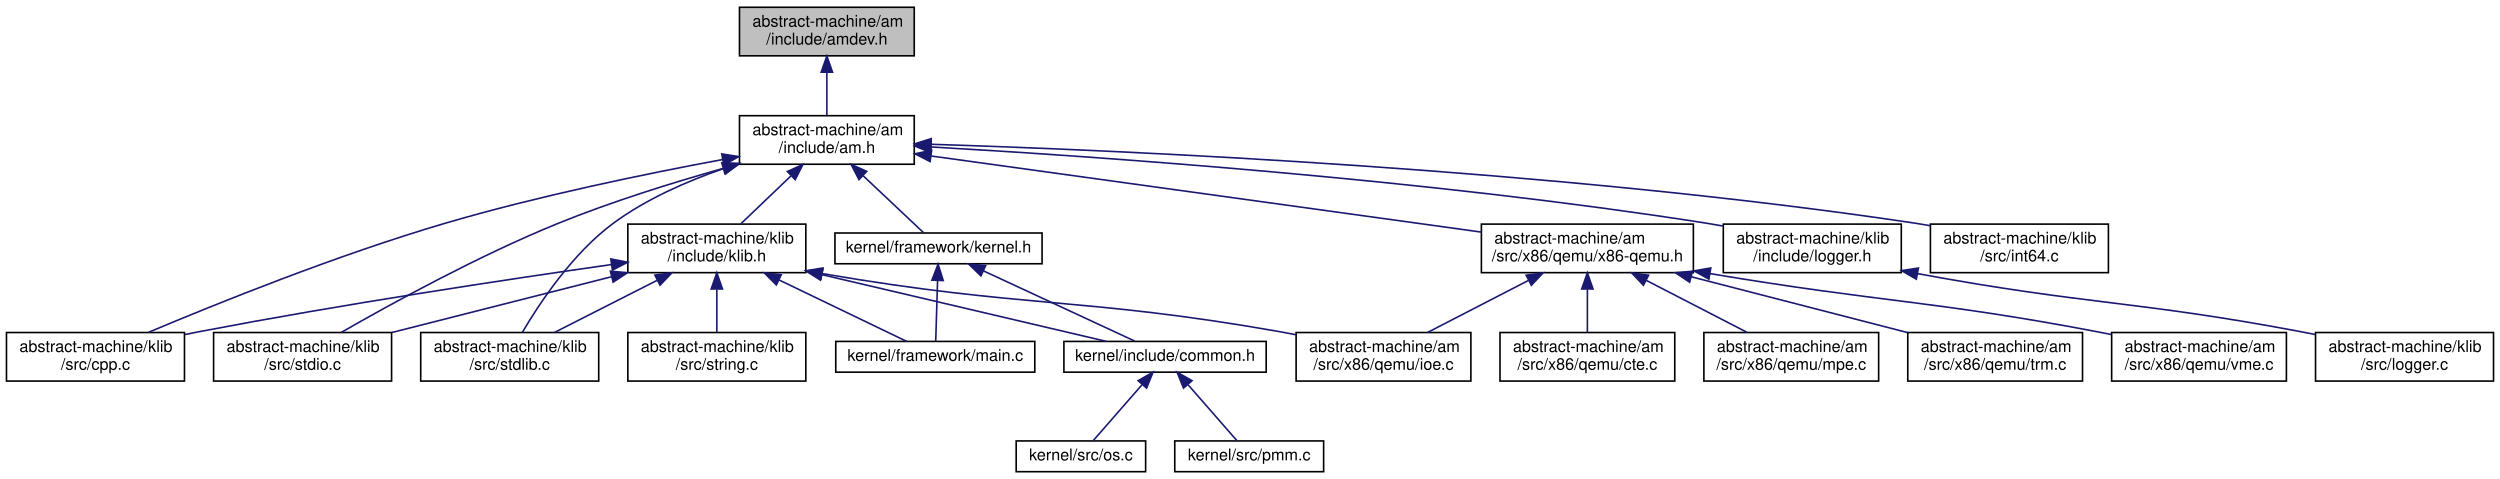
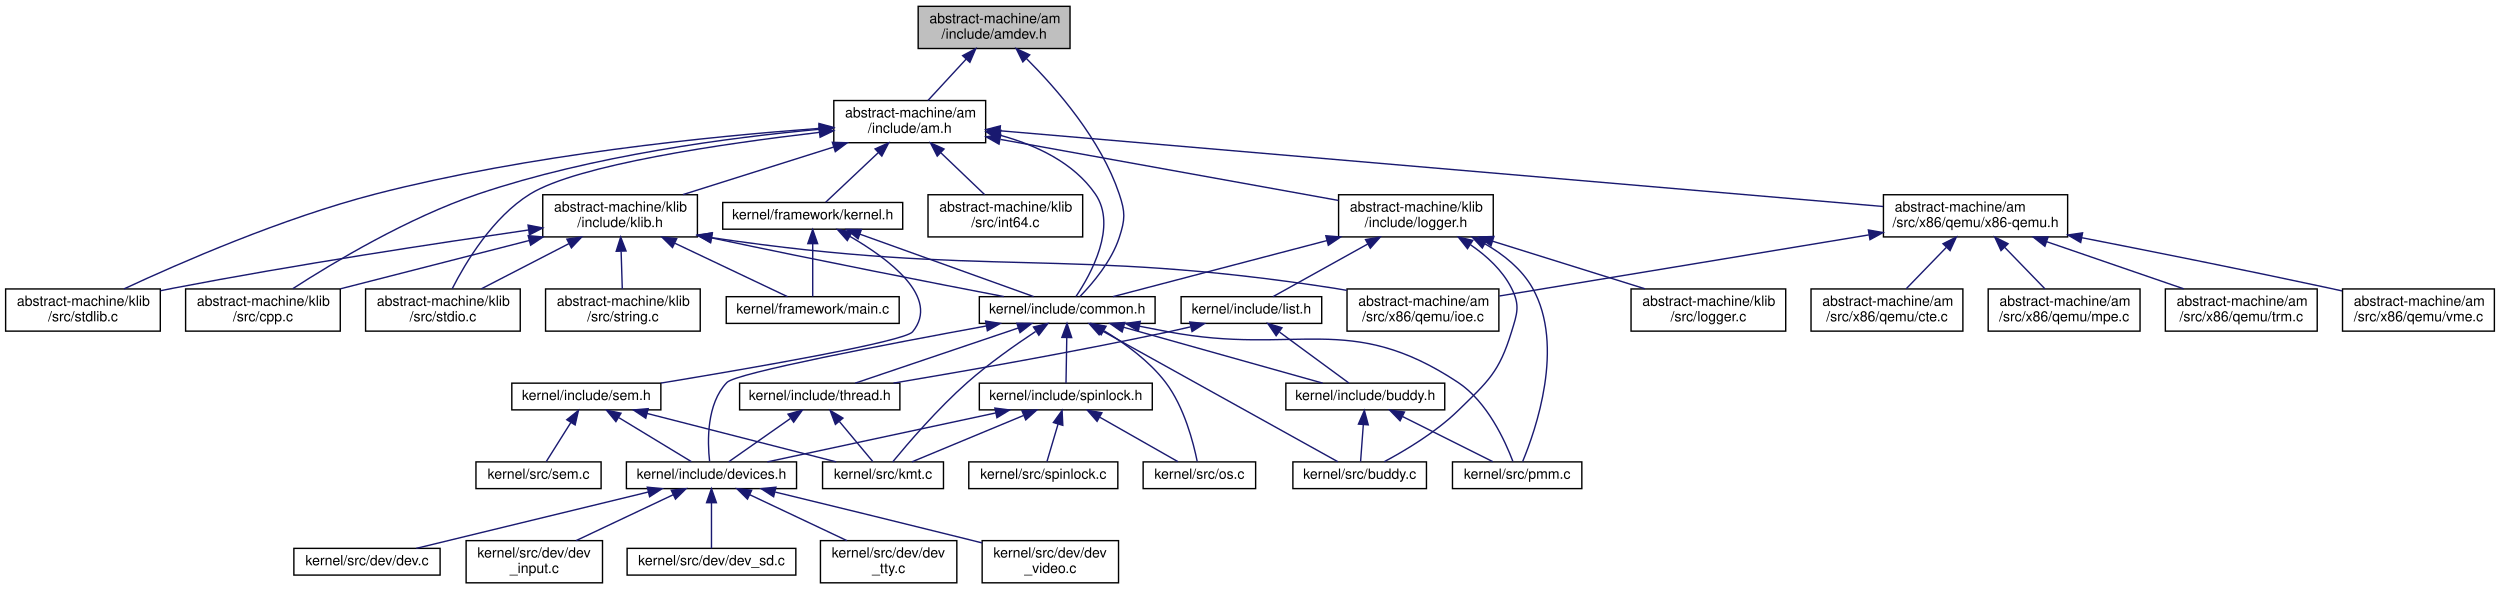
- <svg xmlns="http://www.w3.org/2000/svg" xmlns:xlink="http://www.w3.org/1999/xlink" width="1545pt" height="296pt" viewBox="0.00 0.00 1545.00 296.00">
-   <g id="graph0" class="graph" transform="scale(1 1) rotate(0) translate(4 292)">
+ <svg xmlns="http://www.w3.org/2000/svg" xmlns:xlink="http://www.w3.org/1999/xlink" width="1778pt" height="419pt" viewBox="0.00 0.00 1778.00 419.00">
+   <g id="graph0" class="graph" transform="scale(1 1) rotate(0) translate(4 415)">
    <g id="node1" class="node">
      <g id="a_node1">
        <a xlink:title=" ">
-           <polygon fill="#bfbfbf" stroke="black" points="453,-257.5 453,-287.5 561,-287.5 561,-257.5 453,-257.5" />
-           <text text-anchor="start" x="461" y="-275.5" font-family="Helvetica,sans-Serif" font-size="10.00">abstract-machine/am</text>
-           <text text-anchor="middle" x="507" y="-264.5" font-family="Helvetica,sans-Serif" font-size="10.00">/include/amdev.h</text>
+           <polygon fill="#bfbfbf" stroke="black" points="649,-380.5 649,-410.5 757,-410.5 757,-380.5 649,-380.5" />
+           <text text-anchor="start" x="657" y="-398.5" font-family="Helvetica,sans-Serif" font-size="10.00">abstract-machine/am</text>
+           <text text-anchor="middle" x="703" y="-387.5" font-family="Helvetica,sans-Serif" font-size="10.00">/include/amdev.h</text>
        </a>
      </g>
    </g>
    <g id="node2" class="node">
      <g id="a_node2">
        <a xlink:href="am_8h.html" target="_top" xlink:title=" ">
-           <polygon fill="none" stroke="black" points="453,-190.5 453,-220.5 561,-220.5 561,-190.5 453,-190.5" />
-           <text text-anchor="start" x="461" y="-208.5" font-family="Helvetica,sans-Serif" font-size="10.00">abstract-machine/am</text>
-           <text text-anchor="middle" x="507" y="-197.5" font-family="Helvetica,sans-Serif" font-size="10.00">/include/am.h</text>
+           <polygon fill="none" stroke="black" points="589,-313.5 589,-343.5 697,-343.5 697,-313.5 589,-313.5" />
+           <text text-anchor="start" x="597" y="-331.5" font-family="Helvetica,sans-Serif" font-size="10.00">abstract-machine/am</text>
+           <text text-anchor="middle" x="643" y="-320.5" font-family="Helvetica,sans-Serif" font-size="10.00">/include/am.h</text>
        </a>
      </g>
    </g>
    <g id="edge1" class="edge">
-       <path fill="none" stroke="midnightblue" d="M507,-247.11C507,-238.15 507,-228.32 507,-220.58" />
-       <polygon fill="midnightblue" stroke="midnightblue" points="503.5,-247.4 507,-257.4 510.5,-247.4 503.5,-247.4" />
+       <path fill="none" stroke="midnightblue" d="M683.18,-373.02C674.24,-363.34 663.93,-352.17 655.99,-343.58" />
+       <polygon fill="midnightblue" stroke="midnightblue" points="680.63,-375.42 689.98,-380.4 685.77,-370.67 680.63,-375.42" />
+     </g>
+     <g id="node15" class="node">
+       <g id="a_node15">
+         <a xlink:href="common_8h.html" target="_top" xlink:title=" ">
+           <polygon fill="none" stroke="black" points="692.5,-185 692.5,-204 817.5,-204 817.5,-185 692.5,-185" />
+           <text text-anchor="middle" x="755" y="-192" font-family="Helvetica,sans-Serif" font-size="10.00">kernel/include/common.h</text>
+         </a>
+       </g>
+     </g>
+     <g id="edge57" class="edge">
+       <path fill="none" stroke="midnightblue" d="M725.98,-373.38C747.76,-351.66 779.02,-315.63 792,-277 796.39,-263.94 796.28,-259.09 792,-246 786.53,-229.27 773.16,-213.49 764.09,-204.16" />
+       <polygon fill="midnightblue" stroke="midnightblue" points="723.44,-370.97 718.71,-380.45 728.32,-375.98 723.44,-370.97" />
    </g>
    <g id="node3" class="node">
      <g id="a_node3">
        <a xlink:href="x86-qemu_8h.html" target="_top" xlink:title=" ">
-           <polygon fill="none" stroke="black" points="911.5,-123.5 911.5,-153.5 1042.5,-153.5 1042.5,-123.5 911.5,-123.5" />
-           <text text-anchor="start" x="919.5" y="-141.5" font-family="Helvetica,sans-Serif" font-size="10.00">abstract-machine/am</text>
-           <text text-anchor="middle" x="977" y="-130.5" font-family="Helvetica,sans-Serif" font-size="10.00">/src/x86/qemu/x86-qemu.h</text>
+           <polygon fill="none" stroke="black" points="1335.5,-246.5 1335.5,-276.5 1466.5,-276.5 1466.5,-246.5 1335.5,-246.5" />
+           <text text-anchor="start" x="1343.5" y="-264.5" font-family="Helvetica,sans-Serif" font-size="10.00">abstract-machine/am</text>
+           <text text-anchor="middle" x="1401" y="-253.5" font-family="Helvetica,sans-Serif" font-size="10.00">/src/x86/qemu/x86-qemu.h</text>
        </a>
      </g>
    </g>
    <g id="edge2" class="edge">
-       <path fill="none" stroke="midnightblue" d="M571.38,-195.6C660.74,-183.24 821.5,-161.01 911.47,-148.56" />
-       <polygon fill="midnightblue" stroke="midnightblue" points="570.8,-192.14 561.37,-196.98 571.76,-199.08 570.8,-192.14" />
+       <path fill="none" stroke="midnightblue" d="M707.55,-321.97C850.28,-309.73 1191.43,-280.47 1335.27,-268.14" />
+       <polygon fill="midnightblue" stroke="midnightblue" points="706.87,-318.51 697.21,-322.85 707.47,-325.48 706.87,-318.51" />
    </g>
    <g id="node9" class="node">
      <g id="a_node9">
        <a xlink:href="klib_8h.html" target="_top" xlink:title=" ">
-           <polygon fill="none" stroke="black" points="384,-123.5 384,-153.5 494,-153.5 494,-123.5 384,-123.5" />
-           <text text-anchor="start" x="392" y="-141.5" font-family="Helvetica,sans-Serif" font-size="10.00">abstract-machine/klib</text>
-           <text text-anchor="middle" x="439" y="-130.5" font-family="Helvetica,sans-Serif" font-size="10.00">/include/klib.h</text>
+           <polygon fill="none" stroke="black" points="382,-246.5 382,-276.5 492,-276.5 492,-246.5 382,-246.5" />
+           <text text-anchor="start" x="390" y="-264.5" font-family="Helvetica,sans-Serif" font-size="10.00">abstract-machine/klib</text>
+           <text text-anchor="middle" x="437" y="-253.5" font-family="Helvetica,sans-Serif" font-size="10.00">/include/klib.h</text>
        </a>
      </g>
    </g>
    <g id="edge8" class="edge">
-       <path fill="none" stroke="midnightblue" d="M484.83,-183.31C474.63,-173.56 462.81,-162.26 453.73,-153.58" />
-       <polygon fill="midnightblue" stroke="midnightblue" points="482.6,-186.02 492.25,-190.4 487.43,-180.96 482.6,-186.02" />
+       <path fill="none" stroke="midnightblue" d="M588.95,-310.44C555.55,-299.91 513.22,-286.55 481.72,-276.61" />
+       <polygon fill="midnightblue" stroke="midnightblue" points="587.96,-313.8 598.55,-313.48 590.07,-307.13 587.96,-313.8" />
    </g>
    <g id="node10" class="node">
      <g id="a_node10">
        <a xlink:href="cpp_8c.html" target="_top" xlink:title=" ">
-           <polygon fill="none" stroke="black" points="0,-56.5 0,-86.5 110,-86.5 110,-56.5 0,-56.5" />
-           <text text-anchor="start" x="8" y="-74.5" font-family="Helvetica,sans-Serif" font-size="10.00">abstract-machine/klib</text>
-           <text text-anchor="middle" x="55" y="-63.5" font-family="Helvetica,sans-Serif" font-size="10.00">/src/cpp.c</text>
-         </a>
-       </g>
-     </g>
-     <g id="edge20" class="edge">
-       <path fill="none" stroke="midnightblue" d="M442.62,-193.42C394.8,-184.55 328.23,-170.82 271,-154 204.67,-134.51 129.65,-104.28 87.78,-86.63" />
-       <polygon fill="midnightblue" stroke="midnightblue" points="442.06,-196.88 452.53,-195.24 443.32,-190 442.06,-196.88" />
+           <polygon fill="none" stroke="black" points="128,-179.5 128,-209.5 238,-209.5 238,-179.5 128,-179.5" />
+           <text text-anchor="start" x="136" y="-197.5" font-family="Helvetica,sans-Serif" font-size="10.00">abstract-machine/klib</text>
+           <text text-anchor="middle" x="183" y="-186.5" font-family="Helvetica,sans-Serif" font-size="10.00">/src/cpp.c</text>
+         </a>
+       </g>
+     </g>
+     <g id="edge45" class="edge">
+       <path fill="none" stroke="midnightblue" d="M578.53,-323.04C515.37,-317.25 417.06,-304.43 336,-277 286.11,-260.12 232.93,-228.23 204.27,-209.74" />
+       <polygon fill="midnightblue" stroke="midnightblue" points="578.48,-326.54 588.75,-323.94 579.09,-319.57 578.48,-326.54" />
    </g>
    <g id="node11" class="node">
      <g id="a_node11">
        <a xlink:href="stdio_8c.html" target="_top" xlink:title=" ">
-           <polygon fill="none" stroke="black" points="128,-56.5 128,-86.5 238,-86.5 238,-56.5 128,-56.5" />
-           <text text-anchor="start" x="136" y="-74.5" font-family="Helvetica,sans-Serif" font-size="10.00">abstract-machine/klib</text>
-           <text text-anchor="middle" x="183" y="-63.5" font-family="Helvetica,sans-Serif" font-size="10.00">/src/stdio.c</text>
-         </a>
-       </g>
-     </g>
-     <g id="edge22" class="edge">
-       <path fill="none" stroke="midnightblue" d="M442.81,-187.9C411.62,-179.1 373.87,-167.35 341,-154 291.81,-134.02 237.4,-104.1 206.98,-86.61" />
-       <polygon fill="midnightblue" stroke="midnightblue" points="442.12,-191.34 452.69,-190.65 444,-184.6 442.12,-191.34" />
+           <polygon fill="none" stroke="black" points="256,-179.5 256,-209.5 366,-209.5 366,-179.5 256,-179.5" />
+           <text text-anchor="start" x="264" y="-197.5" font-family="Helvetica,sans-Serif" font-size="10.00">abstract-machine/klib</text>
+           <text text-anchor="middle" x="311" y="-186.5" font-family="Helvetica,sans-Serif" font-size="10.00">/src/stdio.c</text>
+         </a>
+       </g>
+     </g>
+     <g id="edge47" class="edge">
+       <path fill="none" stroke="midnightblue" d="M578.52,-320.83C509.89,-312.8 406.64,-297.75 373,-277 346.37,-260.57 327.05,-228.21 317.58,-209.59" />
+       <polygon fill="midnightblue" stroke="midnightblue" points="578.47,-324.35 588.8,-322.01 579.27,-317.39 578.47,-324.35" />
    </g>
    <g id="node12" class="node">
      <g id="a_node12">
        <a xlink:href="stdlib_8c.html" target="_top" xlink:title=" ">
-           <polygon fill="none" stroke="black" points="256,-56.5 256,-86.5 366,-86.5 366,-56.5 256,-56.5" />
-           <text text-anchor="start" x="264" y="-74.5" font-family="Helvetica,sans-Serif" font-size="10.00">abstract-machine/klib</text>
-           <text text-anchor="middle" x="311" y="-63.5" font-family="Helvetica,sans-Serif" font-size="10.00">/src/stdlib.c</text>
-         </a>
-       </g>
-     </g>
-     <g id="edge23" class="edge">
-       <path fill="none" stroke="midnightblue" d="M443.29,-187.87C420.38,-179.97 395.22,-168.91 375,-154 349.8,-135.43 329.29,-104.45 318.74,-86.51" />
-       <polygon fill="midnightblue" stroke="midnightblue" points="442.36,-191.25 452.95,-191.07 444.56,-184.6 442.36,-191.25" />
-     </g>
-     <g id="node18" class="node">
-       <g id="a_node18">
+           <polygon fill="none" stroke="black" points="0,-179.5 0,-209.5 110,-209.5 110,-179.5 0,-179.5" />
+           <text text-anchor="start" x="8" y="-197.5" font-family="Helvetica,sans-Serif" font-size="10.00">abstract-machine/klib</text>
+           <text text-anchor="middle" x="55" y="-186.5" font-family="Helvetica,sans-Serif" font-size="10.00">/src/stdlib.c</text>
+         </a>
+       </g>
+     </g>
+     <g id="edge48" class="edge">
+       <path fill="none" stroke="midnightblue" d="M578.32,-323.67C501.96,-318.06 371.62,-305.06 263,-277 197.1,-259.98 123.8,-227.99 84.22,-209.56" />
+       <polygon fill="midnightblue" stroke="midnightblue" points="578.5,-327.19 588.72,-324.41 579,-320.21 578.5,-327.19" />
+     </g>
+     <g id="edge56" class="edge">
+       <path fill="none" stroke="midnightblue" d="M707.35,-318.8C732.79,-311.86 759.59,-299.39 775,-277 790.77,-254.08 771.88,-219.99 761.26,-204.16" />
+       <polygon fill="midnightblue" stroke="midnightblue" points="706.19,-315.49 697.33,-321.29 707.87,-322.28 706.19,-315.49" />
+     </g>
+     <g id="node30" class="node">
+       <g id="a_node30">
        <a xlink:href="logger_8h.html" target="_top" xlink:title=" ">
-           <polygon fill="none" stroke="black" points="1061,-123.5 1061,-153.5 1171,-153.5 1171,-123.5 1061,-123.5" />
-           <text text-anchor="start" x="1069" y="-141.5" font-family="Helvetica,sans-Serif" font-size="10.00">abstract-machine/klib</text>
-           <text text-anchor="middle" x="1116" y="-130.5" font-family="Helvetica,sans-Serif" font-size="10.00">/include/logger.h</text>
-         </a>
-       </g>
-     </g>
-     <g id="edge18" class="edge">
-       <path fill="none" stroke="midnightblue" d="M571.49,-201.17C673.68,-195.3 878.88,-181.07 1051,-154 1054.2,-153.5 1057.47,-152.93 1060.77,-152.32" />
-       <polygon fill="midnightblue" stroke="midnightblue" points="571.12,-197.68 561.33,-201.75 571.51,-204.67 571.12,-197.68" />
-     </g>
-     <g id="node20" class="node">
-       <g id="a_node20">
+           <polygon fill="none" stroke="black" points="948,-246.5 948,-276.5 1058,-276.5 1058,-246.5 948,-246.5" />
+           <text text-anchor="start" x="956" y="-264.5" font-family="Helvetica,sans-Serif" font-size="10.00">abstract-machine/klib</text>
+           <text text-anchor="middle" x="1003" y="-253.5" font-family="Helvetica,sans-Serif" font-size="10.00">/include/logger.h</text>
+         </a>
+       </g>
+     </g>
+     <g id="edge37" class="edge">
+       <path fill="none" stroke="midnightblue" d="M707.53,-315.85C776.07,-303.47 883.29,-284.11 947.98,-272.43" />
+       <polygon fill="midnightblue" stroke="midnightblue" points="706.5,-312.48 697.29,-317.7 707.75,-319.37 706.5,-312.48" />
+     </g>
+     <g id="node33" class="node">
+       <g id="a_node33">
        <a xlink:href="int64_8c.html" target="_top" xlink:title=" ">
-           <polygon fill="none" stroke="black" points="1189,-123.5 1189,-153.5 1299,-153.5 1299,-123.5 1189,-123.5" />
-           <text text-anchor="start" x="1197" y="-141.5" font-family="Helvetica,sans-Serif" font-size="10.00">abstract-machine/klib</text>
-           <text text-anchor="middle" x="1244" y="-130.5" font-family="Helvetica,sans-Serif" font-size="10.00">/src/int64.c</text>
-         </a>
-       </g>
-     </g>
-     <g id="edge21" class="edge">
-       <path fill="none" stroke="midnightblue" d="M571.53,-202.83C691.81,-199.02 958.19,-187.26 1180,-154 1182.93,-153.56 1185.92,-153.06 1188.94,-152.52" />
-       <polygon fill="midnightblue" stroke="midnightblue" points="571.28,-199.34 561.39,-203.14 571.49,-206.33 571.28,-199.34" />
-     </g>
-     <g id="node21" class="node">
-       <g id="a_node21">
+           <polygon fill="none" stroke="black" points="656,-246.5 656,-276.5 766,-276.5 766,-246.5 656,-246.5" />
+           <text text-anchor="start" x="664" y="-264.5" font-family="Helvetica,sans-Serif" font-size="10.00">abstract-machine/klib</text>
+           <text text-anchor="middle" x="711" y="-253.5" font-family="Helvetica,sans-Serif" font-size="10.00">/src/int64.c</text>
+         </a>
+       </g>
+     </g>
+     <g id="edge46" class="edge">
+       <path fill="none" stroke="midnightblue" d="M665.17,-306.31C675.37,-296.56 687.19,-285.26 696.27,-276.58" />
+       <polygon fill="midnightblue" stroke="midnightblue" points="662.57,-303.96 657.75,-313.4 667.4,-309.02 662.57,-303.96" />
+     </g>
+     <g id="node34" class="node">
+       <g id="a_node34">
        <a xlink:href="kernel_8h.html" target="_top" xlink:title=" ">
-           <polygon fill="none" stroke="black" points="512,-129 512,-148 640,-148 640,-129 512,-129" />
-           <text text-anchor="middle" x="576" y="-136" font-family="Helvetica,sans-Serif" font-size="10.00">kernel/framework/kernel.h</text>
-         </a>
-       </g>
-     </g>
-     <g id="edge24" class="edge">
-       <path fill="none" stroke="midnightblue" d="M529.47,-183.34C542.14,-171.4 557.28,-157.14 566.77,-148.19" />
-       <polygon fill="midnightblue" stroke="midnightblue" points="526.85,-180.99 521.97,-190.4 531.65,-186.09 526.85,-180.99" />
+           <polygon fill="none" stroke="black" points="510,-252 510,-271 638,-271 638,-252 510,-252" />
+           <text text-anchor="middle" x="574" y="-259" font-family="Helvetica,sans-Serif" font-size="10.00">kernel/framework/kernel.h</text>
+         </a>
+       </g>
+     </g>
+     <g id="edge49" class="edge">
+       <path fill="none" stroke="midnightblue" d="M620.53,-306.34C607.86,-294.4 592.72,-280.14 583.23,-271.19" />
+       <polygon fill="midnightblue" stroke="midnightblue" points="618.35,-309.09 628.03,-313.4 623.15,-303.99 618.35,-309.09" />
    </g>
    <g id="node4" class="node">
      <g id="a_node4">
        <a xlink:href="cte_8c.html" target="_top" xlink:title=" ">
-           <polygon fill="none" stroke="black" points="923,-56.5 923,-86.5 1031,-86.5 1031,-56.5 923,-56.5" />
-           <text text-anchor="start" x="931" y="-74.5" font-family="Helvetica,sans-Serif" font-size="10.00">abstract-machine/am</text>
-           <text text-anchor="middle" x="977" y="-63.5" font-family="Helvetica,sans-Serif" font-size="10.00">/src/x86/qemu/cte.c</text>
+           <polygon fill="none" stroke="black" points="1284,-179.5 1284,-209.5 1392,-209.5 1392,-179.5 1284,-179.5" />
+           <text text-anchor="start" x="1292" y="-197.5" font-family="Helvetica,sans-Serif" font-size="10.00">abstract-machine/am</text>
+           <text text-anchor="middle" x="1338" y="-186.5" font-family="Helvetica,sans-Serif" font-size="10.00">/src/x86/qemu/cte.c</text>
        </a>
      </g>
    </g>
    <g id="edge3" class="edge">
-       <path fill="none" stroke="midnightblue" d="M977,-113.11C977,-104.15 977,-94.32 977,-86.58" />
-       <polygon fill="midnightblue" stroke="midnightblue" points="973.5,-113.4 977,-123.4 980.5,-113.4 973.5,-113.4" />
+       <path fill="none" stroke="midnightblue" d="M1380.19,-239.02C1370.8,-229.34 1359.98,-218.17 1351.64,-209.58" />
+       <polygon fill="midnightblue" stroke="midnightblue" points="1377.86,-241.65 1387.33,-246.4 1382.88,-236.78 1377.86,-241.65" />
    </g>
    <g id="node5" class="node">
      <g id="a_node5">
        <a xlink:href="ioe_8c.html" target="_top" xlink:title=" ">
-           <polygon fill="none" stroke="black" points="797,-56.5 797,-86.5 905,-86.5 905,-56.5 797,-56.5" />
-           <text text-anchor="start" x="805" y="-74.5" font-family="Helvetica,sans-Serif" font-size="10.00">abstract-machine/am</text>
-           <text text-anchor="middle" x="851" y="-63.5" font-family="Helvetica,sans-Serif" font-size="10.00">/src/x86/qemu/ioe.c</text>
+           <polygon fill="none" stroke="black" points="954,-179.5 954,-209.5 1062,-209.5 1062,-179.5 954,-179.5" />
+           <text text-anchor="start" x="962" y="-197.5" font-family="Helvetica,sans-Serif" font-size="10.00">abstract-machine/am</text>
+           <text text-anchor="middle" x="1008" y="-186.5" font-family="Helvetica,sans-Serif" font-size="10.00">/src/x86/qemu/ioe.c</text>
        </a>
      </g>
    </g>
    <g id="edge4" class="edge">
-       <path fill="none" stroke="midnightblue" d="M940.58,-118.71C920.71,-108.46 896.52,-95.98 878.29,-86.58" />
-       <polygon fill="midnightblue" stroke="midnightblue" points="939.17,-121.92 949.66,-123.4 942.38,-115.7 939.17,-121.92" />
+       <path fill="none" stroke="midnightblue" d="M1325.09,-247.94C1247.98,-235.19 1130.49,-215.76 1062.27,-204.48" />
+       <polygon fill="midnightblue" stroke="midnightblue" points="1324.78,-251.44 1335.22,-249.62 1325.93,-244.54 1324.78,-251.44" />
    </g>
    <g id="node6" class="node">
      <g id="a_node6">
        <a xlink:href="mpe_8c.html" target="_top" xlink:title=" ">
-           <polygon fill="none" stroke="black" points="1049,-56.5 1049,-86.5 1157,-86.5 1157,-56.5 1049,-56.5" />
-           <text text-anchor="start" x="1057" y="-74.5" font-family="Helvetica,sans-Serif" font-size="10.00">abstract-machine/am</text>
-           <text text-anchor="middle" x="1103" y="-63.5" font-family="Helvetica,sans-Serif" font-size="10.00">/src/x86/qemu/mpe.c</text>
+           <polygon fill="none" stroke="black" points="1410,-179.5 1410,-209.5 1518,-209.5 1518,-179.5 1410,-179.5" />
+           <text text-anchor="start" x="1418" y="-197.5" font-family="Helvetica,sans-Serif" font-size="10.00">abstract-machine/am</text>
+           <text text-anchor="middle" x="1464" y="-186.5" font-family="Helvetica,sans-Serif" font-size="10.00">/src/x86/qemu/mpe.c</text>
        </a>
      </g>
    </g>
    <g id="edge5" class="edge">
-       <path fill="none" stroke="midnightblue" d="M1013.42,-118.71C1033.29,-108.46 1057.48,-95.98 1075.71,-86.58" />
-       <polygon fill="midnightblue" stroke="midnightblue" points="1011.62,-115.7 1004.34,-123.4 1014.83,-121.92 1011.62,-115.7" />
+       <path fill="none" stroke="midnightblue" d="M1421.81,-239.02C1431.2,-229.34 1442.02,-218.17 1450.36,-209.58" />
+       <polygon fill="midnightblue" stroke="midnightblue" points="1419.12,-236.78 1414.67,-246.4 1424.14,-241.65 1419.12,-236.78" />
    </g>
    <g id="node7" class="node">
      <g id="a_node7">
        <a xlink:href="trm_8c.html" target="_top" xlink:title=" ">
-           <polygon fill="none" stroke="black" points="1175,-56.5 1175,-86.5 1283,-86.5 1283,-56.5 1175,-56.5" />
-           <text text-anchor="start" x="1183" y="-74.5" font-family="Helvetica,sans-Serif" font-size="10.00">abstract-machine/am</text>
-           <text text-anchor="middle" x="1229" y="-63.5" font-family="Helvetica,sans-Serif" font-size="10.00">/src/x86/qemu/trm.c</text>
+           <polygon fill="none" stroke="black" points="1536,-179.5 1536,-209.5 1644,-209.5 1644,-179.5 1536,-179.5" />
+           <text text-anchor="start" x="1544" y="-197.5" font-family="Helvetica,sans-Serif" font-size="10.00">abstract-machine/am</text>
+           <text text-anchor="middle" x="1590" y="-186.5" font-family="Helvetica,sans-Serif" font-size="10.00">/src/x86/qemu/trm.c</text>
        </a>
      </g>
    </g>
    <g id="edge6" class="edge">
-       <path fill="none" stroke="midnightblue" d="M1041.06,-120.98C1082.37,-110.32 1135.5,-96.62 1174.73,-86.5" />
-       <polygon fill="midnightblue" stroke="midnightblue" points="1040.18,-117.59 1031.37,-123.48 1041.93,-124.37 1040.18,-117.59" />
+       <path fill="none" stroke="midnightblue" d="M1451.62,-243.09C1482.13,-232.6 1520.48,-219.41 1549.07,-209.58" />
+       <polygon fill="midnightblue" stroke="midnightblue" points="1450.33,-239.83 1442.01,-246.4 1452.6,-246.45 1450.33,-239.83" />
    </g>
    <g id="node8" class="node">
      <g id="a_node8">
        <a xlink:href="vme_8c.html" target="_top" xlink:title=" ">
-           <polygon fill="none" stroke="black" points="1301,-56.5 1301,-86.5 1409,-86.5 1409,-56.5 1301,-56.5" />
-           <text text-anchor="start" x="1309" y="-74.5" font-family="Helvetica,sans-Serif" font-size="10.00">abstract-machine/am</text>
-           <text text-anchor="middle" x="1355" y="-63.5" font-family="Helvetica,sans-Serif" font-size="10.00">/src/x86/qemu/vme.c</text>
+           <polygon fill="none" stroke="black" points="1662,-179.5 1662,-209.5 1770,-209.5 1770,-179.5 1662,-179.5" />
+           <text text-anchor="start" x="1670" y="-197.5" font-family="Helvetica,sans-Serif" font-size="10.00">abstract-machine/am</text>
+           <text text-anchor="middle" x="1716" y="-186.5" font-family="Helvetica,sans-Serif" font-size="10.00">/src/x86/qemu/vme.c</text>
        </a>
      </g>
    </g>
    <g id="edge7" class="edge">
-       <path fill="none" stroke="midnightblue" d="M1052.75,-122.92C1160,-104.88 1189.14,-106.52 1292,-87 1294.87,-86.46 1297.8,-85.87 1300.76,-85.26" />
-       <polygon fill="midnightblue" stroke="midnightblue" points="1052.09,-119.48 1042.82,-124.61 1053.27,-126.39 1052.09,-119.48" />
+       <path fill="none" stroke="midnightblue" d="M1476.74,-245.91C1526.84,-236.11 1593.93,-222.71 1653,-210 1655.85,-209.39 1658.78,-208.75 1661.73,-208.09" />
+       <polygon fill="midnightblue" stroke="midnightblue" points="1475.78,-242.53 1466.64,-247.88 1477.12,-249.4 1475.78,-242.53" />
    </g>
    <g id="edge9" class="edge">
-       <path fill="none" stroke="midnightblue" d="M504.12,-122.92C630.06,-101.31 664.88,-108.52 787,-87 790.25,-86.43 793.59,-85.8 796.95,-85.13" />
-       <polygon fill="midnightblue" stroke="midnightblue" points="503.34,-119.5 494.09,-124.66 504.54,-126.39 503.34,-119.5" />
+       <path fill="none" stroke="midnightblue" d="M502.13,-245.98C698.49,-216.84 752.6,-239.78 945,-210 947.88,-209.55 950.83,-209.05 953.8,-208.5" />
+       <polygon fill="midnightblue" stroke="midnightblue" points="501.43,-242.55 492.06,-247.5 502.47,-249.47 501.43,-242.55" />
    </g>
    <g id="edge10" class="edge">
-       <path fill="none" stroke="midnightblue" d="M373.81,-128.5C308.99,-119.26 206.82,-103.86 119,-87 116.09,-86.44 113.11,-85.85 110.11,-85.23" />
-       <polygon fill="midnightblue" stroke="midnightblue" points="373.49,-131.99 383.88,-129.93 374.47,-125.06 373.49,-131.99" />
+       <path fill="none" stroke="midnightblue" d="M372.46,-243.98C330.97,-233.37 277.64,-219.72 238.14,-209.61" />
+       <polygon fill="midnightblue" stroke="midnightblue" points="371.64,-247.39 382.2,-246.48 373.38,-240.61 371.64,-247.39" />
    </g>
    <g id="edge11" class="edge">
-       <path fill="none" stroke="midnightblue" d="M373.92,-120.98C331.96,-110.32 277.98,-96.62 238.13,-86.5" />
-       <polygon fill="midnightblue" stroke="midnightblue" points="373.21,-124.41 383.77,-123.48 374.94,-117.62 373.21,-124.41" />
+       <path fill="none" stroke="midnightblue" d="M400.58,-241.71C380.71,-231.46 356.52,-218.98 338.29,-209.58" />
+       <polygon fill="midnightblue" stroke="midnightblue" points="399.17,-244.92 409.66,-246.4 402.38,-238.7 399.17,-244.92" />
    </g>
    <g id="edge12" class="edge">
-       <path fill="none" stroke="midnightblue" d="M402.28,-118.85C382.04,-108.58 357.33,-96.03 338.72,-86.58" />
-       <polygon fill="midnightblue" stroke="midnightblue" points="400.72,-121.99 411.23,-123.4 403.89,-115.75 400.72,-121.99" />
+       <path fill="none" stroke="midnightblue" d="M371.93,-251.44C307.5,-242.16 206.15,-226.77 119,-210 116.09,-209.44 113.11,-208.84 110.11,-208.23" />
+       <polygon fill="midnightblue" stroke="midnightblue" points="371.55,-254.92 381.94,-252.87 372.54,-247.99 371.55,-254.92" />
    </g>
    <g id="node13" class="node">
      <g id="a_node13">
        <a xlink:href="string_8c.html" target="_top" xlink:title=" ">
-           <polygon fill="none" stroke="black" points="384,-56.5 384,-86.5 494,-86.5 494,-56.5 384,-56.5" />
-           <text text-anchor="start" x="392" y="-74.5" font-family="Helvetica,sans-Serif" font-size="10.00">abstract-machine/klib</text>
-           <text text-anchor="middle" x="439" y="-63.5" font-family="Helvetica,sans-Serif" font-size="10.00">/src/string.c</text>
+           <polygon fill="none" stroke="black" points="384,-179.5 384,-209.5 494,-209.5 494,-179.5 384,-179.5" />
+           <text text-anchor="start" x="392" y="-197.5" font-family="Helvetica,sans-Serif" font-size="10.00">abstract-machine/klib</text>
+           <text text-anchor="middle" x="439" y="-186.5" font-family="Helvetica,sans-Serif" font-size="10.00">/src/string.c</text>
        </a>
      </g>
    </g>
    <g id="edge13" class="edge">
-       <path fill="none" stroke="midnightblue" d="M439,-113.11C439,-104.15 439,-94.32 439,-86.58" />
-       <polygon fill="midnightblue" stroke="midnightblue" points="435.5,-113.4 439,-123.4 442.5,-113.4 435.5,-113.4" />
+       <path fill="none" stroke="midnightblue" d="M437.75,-236.11C438.03,-227.15 438.33,-217.32 438.57,-209.58" />
+       <polygon fill="midnightblue" stroke="midnightblue" points="434.24,-236.29 437.43,-246.4 441.24,-236.51 434.24,-236.29" />
    </g>
    <g id="node14" class="node">
      <g id="a_node14">
        <a xlink:href="main_8c.html" target="_top" xlink:title=" ">
-           <polygon fill="none" stroke="black" points="512.5,-62 512.5,-81 635.5,-81 635.5,-62 512.5,-62" />
-           <text text-anchor="middle" x="574" y="-69" font-family="Helvetica,sans-Serif" font-size="10.00">kernel/framework/main.c</text>
+           <polygon fill="none" stroke="black" points="512.5,-185 512.5,-204 635.5,-204 635.5,-185 512.5,-185" />
+           <text text-anchor="middle" x="574" y="-192" font-family="Helvetica,sans-Serif" font-size="10.00">kernel/framework/main.c</text>
        </a>
      </g>
    </g>
    <g id="edge14" class="edge">
-       <path fill="none" stroke="midnightblue" d="M477.49,-118.97C503.42,-106.48 536.41,-90.6 556.33,-81.01" />
-       <polygon fill="midnightblue" stroke="midnightblue" points="475.78,-115.9 468.29,-123.4 478.82,-122.21 475.78,-115.9" />
-     </g>
-     <g id="node15" class="node">
-       <g id="a_node15">
-         <a xlink:href="common_8h.html" target="_top" xlink:title=" ">
-           <polygon fill="none" stroke="black" points="653.5,-62 653.5,-81 778.5,-81 778.5,-62 653.5,-62" />
-           <text text-anchor="middle" x="716" y="-69" font-family="Helvetica,sans-Serif" font-size="10.00">kernel/include/common.h</text>
-         </a>
-       </g>
+       <path fill="none" stroke="midnightblue" d="M476.06,-241.97C502.38,-229.48 535.86,-213.6 556.07,-204.01" />
+       <polygon fill="midnightblue" stroke="midnightblue" points="474.26,-238.95 466.73,-246.4 477.26,-245.27 474.26,-238.95" />
    </g>
    <g id="edge15" class="edge">
-       <path fill="none" stroke="midnightblue" d="M504.01,-122.24C558.74,-109.4 635.01,-91.5 679.58,-81.05" />
-       <polygon fill="midnightblue" stroke="midnightblue" points="502.99,-118.89 494.06,-124.58 504.59,-125.7 502.99,-118.89" />
+       <path fill="none" stroke="midnightblue" d="M502.22,-245.77C580.93,-229.12 661.21,-213.45 709.96,-204.08" />
+       <polygon fill="midnightblue" stroke="midnightblue" points="501.19,-242.41 492.14,-247.91 502.65,-249.26 501.19,-242.41" />
    </g>
    <g id="node16" class="node">
      <g id="a_node16">
-         <a xlink:href="os_8c.html" target="_top" xlink:title=" ">
-           <polygon fill="none" stroke="black" points="624,-0.5 624,-19.5 704,-19.5 704,-0.5 624,-0.5" />
-           <text text-anchor="middle" x="664" y="-7.5" font-family="Helvetica,sans-Serif" font-size="10.00">kernel/src/os.c</text>
+         <a xlink:href="buddy_8h.html" target="_top" xlink:title=" ">
+           <polygon fill="none" stroke="black" points="910.5,-123.5 910.5,-142.5 1023.5,-142.5 1023.5,-123.5 910.5,-123.5" />
+           <text text-anchor="middle" x="967" y="-130.5" font-family="Helvetica,sans-Serif" font-size="10.00">kernel/include/buddy.h</text>
        </a>
      </g>
    </g>
    <g id="edge16" class="edge">
-       <path fill="none" stroke="midnightblue" d="M701.73,-54.17C691.92,-42.95 679.31,-28.52 671.44,-19.51" />
-       <polygon fill="midnightblue" stroke="midnightblue" points="699.33,-56.75 708.55,-61.98 704.6,-52.14 699.33,-56.75" />
+       <path fill="none" stroke="midnightblue" d="M795.09,-182.25C836.27,-170.69 899.48,-152.95 936.68,-142.51" />
+       <polygon fill="midnightblue" stroke="midnightblue" points="794.06,-178.9 785.37,-184.98 795.95,-185.64 794.06,-178.9" />
    </g>
    <g id="node17" class="node">
      <g id="a_node17">
+         <a xlink:href="buddy_8c.html" target="_top" xlink:title="impl of buddy system">
+           <polygon fill="none" stroke="black" points="915.5,-67.5 915.5,-86.5 1010.5,-86.5 1010.5,-67.5 915.5,-67.5" />
+           <text text-anchor="middle" x="963" y="-74.5" font-family="Helvetica,sans-Serif" font-size="10.00">kernel/src/buddy.c</text>
+         </a>
+       </g>
+     </g>
+     <g id="edge33" class="edge">
+       <path fill="none" stroke="midnightblue" d="M779.65,-179.81C822.99,-155.75 911.64,-106.52 947.47,-86.62" />
+       <polygon fill="midnightblue" stroke="midnightblue" points="777.68,-176.9 770.63,-184.82 781.08,-183.02 777.68,-176.9" />
+     </g>
+     <g id="node18" class="node">
+       <g id="a_node18">
        <a xlink:href="pmm_8c.html" target="_top" xlink:title=" ">
-           <polygon fill="none" stroke="black" points="722,-0.5 722,-19.5 814,-19.5 814,-0.5 722,-0.5" />
-           <text text-anchor="middle" x="768" y="-7.5" font-family="Helvetica,sans-Serif" font-size="10.00">kernel/src/pmm.c</text>
-         </a>
-       </g>
-     </g>
-     <g id="edge17" class="edge">
-       <path fill="none" stroke="midnightblue" d="M730.27,-54.17C740.08,-42.95 752.69,-28.52 760.56,-19.51" />
-       <polygon fill="midnightblue" stroke="midnightblue" points="727.4,-52.14 723.45,-61.98 732.67,-56.75 727.4,-52.14" />
+           <polygon fill="none" stroke="black" points="1029,-67.5 1029,-86.5 1121,-86.5 1121,-67.5 1029,-67.5" />
+           <text text-anchor="middle" x="1075" y="-74.5" font-family="Helvetica,sans-Serif" font-size="10.00">kernel/src/pmm.c</text>
+         </a>
+       </g>
+     </g>
+     <g id="edge36" class="edge">
+       <path fill="none" stroke="midnightblue" d="M806.46,-182.97C813.36,-181.61 820.35,-180.25 827,-179 918.34,-161.82 955.52,-194.33 1033,-143 1053.83,-129.2 1066.56,-101.14 1071.97,-86.83" />
+       <polygon fill="midnightblue" stroke="midnightblue" points="805.59,-179.57 796.46,-184.96 806.96,-186.44 805.59,-179.57" />
    </g>
    <g id="node19" class="node">
      <g id="a_node19">
+         <a xlink:href="devices_8h.html" target="_top" xlink:title=" ">
+           <polygon fill="none" stroke="black" points="441.5,-67.5 441.5,-86.5 562.5,-86.5 562.5,-67.5 441.5,-67.5" />
+           <text text-anchor="middle" x="502" y="-74.5" font-family="Helvetica,sans-Serif" font-size="10.00">kernel/include/devices.h</text>
+         </a>
+       </g>
+     </g>
+     <g id="edge19" class="edge">
+       <path fill="none" stroke="midnightblue" d="M697.49,-183.18C627.98,-170.45 519.45,-149.7 513,-143 498.4,-127.83 499.1,-100.89 500.66,-86.93" />
+       <polygon fill="midnightblue" stroke="midnightblue" points="696.98,-186.64 707.44,-184.99 698.23,-179.75 696.98,-186.64" />
+     </g>
+     <g id="node25" class="node">
+       <g id="a_node25">
+         <a xlink:href="spinlock_8h.html" target="_top" xlink:title=" ">
+           <polygon fill="none" stroke="black" points="692.5,-123.5 692.5,-142.5 815.5,-142.5 815.5,-123.5 692.5,-123.5" />
+           <text text-anchor="middle" x="754" y="-130.5" font-family="Helvetica,sans-Serif" font-size="10.00">kernel/include/spinlock.h</text>
+         </a>
+       </g>
+     </g>
+     <g id="edge25" class="edge">
+       <path fill="none" stroke="midnightblue" d="M754.69,-174.82C754.5,-164 754.28,-150.9 754.14,-142.51" />
+       <polygon fill="midnightblue" stroke="midnightblue" points="751.19,-175.04 754.86,-184.98 758.19,-174.92 751.19,-175.04" />
+     </g>
+     <g id="node26" class="node">
+       <g id="a_node26">
+         <a xlink:href="kmt_8c.html" target="_top" xlink:title=" ">
+           <polygon fill="none" stroke="black" points="581,-67.5 581,-86.5 667,-86.5 667,-67.5 581,-67.5" />
+           <text text-anchor="middle" x="624" y="-74.5" font-family="Helvetica,sans-Serif" font-size="10.00">kernel/src/kmt.c</text>
+         </a>
+       </g>
+     </g>
+     <g id="edge34" class="edge">
+       <path fill="none" stroke="midnightblue" d="M732.53,-179.26C718.1,-169.71 699.27,-156.45 684,-143 663.02,-124.53 641.55,-99.47 630.88,-86.52" />
+       <polygon fill="midnightblue" stroke="midnightblue" points="731.01,-182.45 741.3,-184.97 734.83,-176.58 731.01,-182.45" />
+     </g>
+     <g id="node27" class="node">
+       <g id="a_node27">
+         <a xlink:href="os_8c.html" target="_top" xlink:title=" ">
+           <polygon fill="none" stroke="black" points="809,-67.5 809,-86.5 889,-86.5 889,-67.5 809,-67.5" />
+           <text text-anchor="middle" x="849" y="-74.5" font-family="Helvetica,sans-Serif" font-size="10.00">kernel/src/os.c</text>
+         </a>
+       </g>
+     </g>
+     <g id="edge35" class="edge">
+       <path fill="none" stroke="midnightblue" d="M781.31,-179.7C795.9,-170.89 813.4,-158.27 825,-143 838.25,-125.57 844.79,-100.07 847.46,-86.78" />
+       <polygon fill="midnightblue" stroke="midnightblue" points="779.15,-176.9 772.22,-184.92 782.64,-182.97 779.15,-176.9" />
+     </g>
+     <g id="node29" class="node">
+       <g id="a_node29">
+         <a xlink:href="thread_8h.html" target="_top" xlink:title=" ">
+           <polygon fill="none" stroke="black" points="522,-123.5 522,-142.5 636,-142.5 636,-123.5 522,-123.5" />
+           <text text-anchor="middle" x="579" y="-130.5" font-family="Helvetica,sans-Serif" font-size="10.00">kernel/include/thread.h</text>
+         </a>
+       </g>
+     </g>
+     <g id="edge30" class="edge">
+       <path fill="none" stroke="midnightblue" d="M720.19,-181.73C685.98,-170.17 634.6,-152.8 604.17,-142.51" />
+       <polygon fill="midnightblue" stroke="midnightblue" points="719.19,-185.09 729.78,-184.98 721.43,-178.46 719.19,-185.09" />
+     </g>
+     <g id="edge17" class="edge">
+       <path fill="none" stroke="midnightblue" d="M965.6,-113.1C964.94,-104.14 964.17,-93.86 963.65,-86.75" />
+       <polygon fill="midnightblue" stroke="midnightblue" points="962.11,-113.37 966.34,-123.08 969.09,-112.85 962.11,-113.37" />
+     </g>
+     <g id="edge18" class="edge">
+       <path fill="none" stroke="midnightblue" d="M993.55,-118.73C1013.55,-108.73 1040.39,-95.31 1057.69,-86.65" />
+       <polygon fill="midnightblue" stroke="midnightblue" points="991.73,-115.72 984.35,-123.32 994.86,-121.98 991.73,-115.72" />
+     </g>
+     <g id="node20" class="node">
+       <g id="a_node20">
+         <a xlink:href="dev_8c.html" target="_top" xlink:title=" ">
+           <polygon fill="none" stroke="black" points="205,-6 205,-25 309,-25 309,-6 205,-6" />
+           <text text-anchor="middle" x="257" y="-13" font-family="Helvetica,sans-Serif" font-size="10.00">kernel/src/dev/dev.c</text>
+         </a>
+       </g>
+     </g>
+     <g id="edge20" class="edge">
+       <path fill="none" stroke="midnightblue" d="M457.17,-65.11C409.62,-53.57 335.49,-35.56 292.04,-25.01" />
+       <polygon fill="midnightblue" stroke="midnightblue" points="456.35,-68.52 466.9,-67.48 458.01,-61.71 456.35,-68.52" />
+     </g>
+     <g id="node21" class="node">
+       <g id="a_node21">
+         <a xlink:href="dev__input_8c.html" target="_top" xlink:title=" ">
+           <polygon fill="none" stroke="black" points="327.5,-0.5 327.5,-30.5 424.5,-30.5 424.5,-0.5 327.5,-0.5" />
+           <text text-anchor="start" x="335.5" y="-18.5" font-family="Helvetica,sans-Serif" font-size="10.00">kernel/src/dev/dev</text>
+           <text text-anchor="middle" x="376" y="-7.5" font-family="Helvetica,sans-Serif" font-size="10.00">_input.c</text>
+         </a>
+       </g>
+     </g>
+     <g id="edge21" class="edge">
+       <path fill="none" stroke="midnightblue" d="M474.89,-63.2C454.53,-53.58 426.66,-40.42 405.7,-30.52" />
+       <polygon fill="midnightblue" stroke="midnightblue" points="473.41,-66.37 483.95,-67.48 476.4,-60.04 473.41,-66.37" />
+     </g>
+     <g id="node22" class="node">
+       <g id="a_node22">
+         <a xlink:href="dev__sd_8c.html" target="_top" xlink:title=" ">
+           <polygon fill="none" stroke="black" points="442,-6 442,-25 562,-25 562,-6 442,-6" />
+           <text text-anchor="middle" x="502" y="-13" font-family="Helvetica,sans-Serif" font-size="10.00">kernel/src/dev/dev_sd.c</text>
+         </a>
+       </g>
+     </g>
+     <g id="edge22" class="edge">
+       <path fill="none" stroke="midnightblue" d="M502,-57.32C502,-46.5 502,-33.4 502,-25.01" />
+       <polygon fill="midnightblue" stroke="midnightblue" points="498.5,-57.48 502,-67.48 505.5,-57.48 498.5,-57.48" />
+     </g>
+     <g id="node23" class="node">
+       <g id="a_node23">
+         <a xlink:href="dev__tty_8c.html" target="_top" xlink:title=" ">
+           <polygon fill="none" stroke="black" points="579.5,-0.5 579.5,-30.5 676.5,-30.5 676.5,-0.5 579.5,-0.5" />
+           <text text-anchor="start" x="587.5" y="-18.5" font-family="Helvetica,sans-Serif" font-size="10.00">kernel/src/dev/dev</text>
+           <text text-anchor="middle" x="628" y="-7.5" font-family="Helvetica,sans-Serif" font-size="10.00">_tty.c</text>
+         </a>
+       </g>
+     </g>
+     <g id="edge23" class="edge">
+       <path fill="none" stroke="midnightblue" d="M529.11,-63.2C549.47,-53.58 577.34,-40.42 598.3,-30.52" />
+       <polygon fill="midnightblue" stroke="midnightblue" points="527.6,-60.04 520.05,-67.48 530.59,-66.37 527.6,-60.04" />
+     </g>
+     <g id="node24" class="node">
+       <g id="a_node24">
+         <a xlink:href="dev__video_8c.html" target="_top" xlink:title=" ">
+           <polygon fill="none" stroke="black" points="694.5,-0.5 694.5,-30.5 791.5,-30.5 791.5,-0.5 694.5,-0.5" />
+           <text text-anchor="start" x="702.5" y="-18.5" font-family="Helvetica,sans-Serif" font-size="10.00">kernel/src/dev/dev</text>
+           <text text-anchor="middle" x="743" y="-7.5" font-family="Helvetica,sans-Serif" font-size="10.00">_video.c</text>
+         </a>
+       </g>
+     </g>
+     <g id="edge24" class="edge">
+       <path fill="none" stroke="midnightblue" d="M547.34,-65.04C584.6,-55.99 638.75,-42.79 686,-31 688.77,-30.31 691.62,-29.59 694.5,-28.87" />
+       <polygon fill="midnightblue" stroke="midnightblue" points="546.19,-61.71 537.3,-67.47 547.84,-68.51 546.19,-61.71" />
+     </g>
+     <g id="edge26" class="edge">
+       <path fill="none" stroke="midnightblue" d="M704.28,-121.35C656.66,-111.14 585.72,-95.94 541.74,-86.52" />
+       <polygon fill="midnightblue" stroke="midnightblue" points="703.56,-124.77 714.07,-123.44 705.03,-117.93 703.56,-124.77" />
+     </g>
+     <g id="edge27" class="edge">
+       <path fill="none" stroke="midnightblue" d="M723.91,-119.5C699.54,-109.38 665.86,-95.39 644.5,-86.52" />
+       <polygon fill="midnightblue" stroke="midnightblue" points="722.82,-122.84 733.4,-123.44 725.51,-116.38 722.82,-122.84" />
+     </g>
+     <g id="edge28" class="edge">
+       <path fill="none" stroke="midnightblue" d="M778.32,-118.18C795.8,-108.24 818.83,-95.15 833.77,-86.65" />
+       <polygon fill="midnightblue" stroke="midnightblue" points="776.23,-115.34 769.26,-123.32 779.69,-121.43 776.23,-115.34" />
+     </g>
+     <g id="node28" class="node">
+       <g id="a_node28">
+         <a xlink:href="spinlock_8c.html" target="_top" xlink:title=" ">
+           <polygon fill="none" stroke="black" points="685,-67.5 685,-86.5 791,-86.5 791,-67.5 685,-67.5" />
+           <text text-anchor="middle" x="738" y="-74.5" font-family="Helvetica,sans-Serif" font-size="10.00">kernel/src/spinlock.c</text>
+         </a>
+       </g>
+     </g>
+     <g id="edge29" class="edge">
+       <path fill="none" stroke="midnightblue" d="M748.49,-113.4C745.81,-104.36 742.72,-93.94 740.59,-86.75" />
+       <polygon fill="midnightblue" stroke="midnightblue" points="745.16,-114.49 751.36,-123.08 751.87,-112.5 745.16,-114.49" />
+     </g>
+     <g id="edge31" class="edge">
+       <path fill="none" stroke="midnightblue" d="M558.1,-117.34C544.09,-107.52 526.12,-94.91 514.34,-86.65" />
+       <polygon fill="midnightblue" stroke="midnightblue" points="556.43,-120.45 566.63,-123.32 560.45,-114.72 556.43,-120.45" />
+     </g>
+     <g id="edge32" class="edge">
+       <path fill="none" stroke="midnightblue" d="M593.05,-115.14C600.89,-105.74 610.33,-94.4 616.71,-86.75" />
+       <polygon fill="midnightblue" stroke="midnightblue" points="590.14,-113.16 586.43,-123.08 595.52,-117.64 590.14,-113.16" />
+     </g>
+     <g id="edge39" class="edge">
+       <path fill="none" stroke="midnightblue" d="M939.7,-243.91C891.13,-231.18 826.07,-214.13 787.54,-204.03" />
+       <polygon fill="midnightblue" stroke="midnightblue" points="938.93,-247.33 949.49,-246.48 940.71,-240.55 938.93,-247.33" />
+     </g>
+     <g id="edge43" class="edge">
+       <path fill="none" stroke="midnightblue" d="M1041.9,-240.86C1053.41,-232.96 1064.63,-222.67 1071,-210 1077.19,-197.69 1075.05,-192.17 1071,-179 1062.17,-150.25 1054.53,-144 1033,-123 1017.28,-107.67 995.55,-94.68 980.49,-86.65" />
+       <polygon fill="midnightblue" stroke="midnightblue" points="1039.68,-238.13 1033.12,-246.44 1043.43,-244.03 1039.68,-238.13" />
+     </g>
+     <g id="edge44" class="edge">
+       <path fill="none" stroke="midnightblue" d="M1051.88,-241.71C1065.34,-234.01 1078.34,-223.63 1086,-210 1109.1,-168.91 1088.15,-108.98 1078.89,-86.74" />
+       <polygon fill="midnightblue" stroke="midnightblue" points="1050.23,-238.62 1043.02,-246.38 1053.5,-244.81 1050.23,-238.62" />
+     </g>
+     <g id="node31" class="node">
+       <g id="a_node31">
        <a xlink:href="logger_8c.html" target="_top" xlink:title=" ">
-           <polygon fill="none" stroke="black" points="1427,-56.5 1427,-86.5 1537,-86.5 1537,-56.5 1427,-56.5" />
-           <text text-anchor="start" x="1435" y="-74.5" font-family="Helvetica,sans-Serif" font-size="10.00">abstract-machine/klib</text>
-           <text text-anchor="middle" x="1482" y="-63.5" font-family="Helvetica,sans-Serif" font-size="10.00">/src/logger.c</text>
-         </a>
-       </g>
-     </g>
-     <g id="edge19" class="edge">
-       <path fill="none" stroke="midnightblue" d="M1181.23,-122.86C1286.88,-103.37 1316.06,-106.23 1418,-87 1420.91,-86.45 1423.89,-85.86 1426.89,-85.25" />
-       <polygon fill="midnightblue" stroke="midnightblue" points="1180.29,-119.47 1171.11,-124.75 1181.58,-126.35 1180.29,-119.47" />
-     </g>
-     <g id="edge25" class="edge">
-       <path fill="none" stroke="midnightblue" d="M575.42,-118.54C575.04,-106.17 574.56,-90.62 574.27,-81.13" />
-       <polygon fill="midnightblue" stroke="midnightblue" points="571.92,-118.85 575.73,-128.73 578.92,-118.63 571.92,-118.85" />
-     </g>
-     <g id="edge26" class="edge">
-       <path fill="none" stroke="midnightblue" d="M603.76,-124.61C631.49,-111.74 673.34,-92.31 697.33,-81.17" />
-       <polygon fill="midnightblue" stroke="midnightblue" points="602.19,-121.48 594.59,-128.87 605.13,-127.83 602.19,-121.48" />
+           <polygon fill="none" stroke="black" points="1156,-179.5 1156,-209.5 1266,-209.5 1266,-179.5 1156,-179.5" />
+           <text text-anchor="start" x="1164" y="-197.5" font-family="Helvetica,sans-Serif" font-size="10.00">abstract-machine/klib</text>
+           <text text-anchor="middle" x="1211" y="-186.5" font-family="Helvetica,sans-Serif" font-size="10.00">/src/logger.c</text>
+         </a>
+       </g>
+     </g>
+     <g id="edge38" class="edge">
+       <path fill="none" stroke="midnightblue" d="M1057.58,-243.44C1091.3,-232.91 1134.04,-219.55 1165.85,-209.61" />
+       <polygon fill="midnightblue" stroke="midnightblue" points="1056.38,-240.15 1047.88,-246.48 1058.47,-246.83 1056.38,-240.15" />
+     </g>
+     <g id="node32" class="node">
+       <g id="a_node32">
+         <a xlink:href="list_8h.html" target="_top" xlink:title="double circular linked list impl without concurrency">
+           <polygon fill="none" stroke="black" points="836,-185 836,-204 936,-204 936,-185 836,-185" />
+           <text text-anchor="middle" x="886" y="-192" font-family="Helvetica,sans-Serif" font-size="10.00">kernel/include/list.h</text>
+         </a>
+       </g>
+     </g>
+     <g id="edge40" class="edge">
+       <path fill="none" stroke="midnightblue" d="M968.75,-241.47C946.42,-229.06 918.35,-213.47 901.31,-204.01" />
+       <polygon fill="midnightblue" stroke="midnightblue" points="967.17,-244.6 977.61,-246.4 970.57,-238.48 967.17,-244.6" />
+     </g>
+     <g id="edge41" class="edge">
+       <path fill="none" stroke="midnightblue" d="M906.02,-178.79C921.56,-167.38 942.55,-151.96 955.42,-142.51" />
+       <polygon fill="midnightblue" stroke="midnightblue" points="903.59,-176.23 897.61,-184.98 907.74,-181.88 903.59,-176.23" />
+     </g>
+     <g id="edge42" class="edge">
+       <path fill="none" stroke="midnightblue" d="M842.69,-182.53C837.41,-181.29 832.09,-180.09 827,-179 759.81,-164.66 681.76,-150.99 631.44,-142.55" />
+       <polygon fill="midnightblue" stroke="midnightblue" points="842.16,-186 852.7,-184.94 843.79,-179.2 842.16,-186" />
+     </g>
+     <g id="edge50" class="edge">
+       <path fill="none" stroke="midnightblue" d="M574,-241.54C574,-229.17 574,-213.62 574,-204.13" />
+       <polygon fill="midnightblue" stroke="midnightblue" points="570.5,-241.73 574,-251.73 577.5,-241.73 570.5,-241.73" />
+     </g>
+     <g id="edge51" class="edge">
+       <path fill="none" stroke="midnightblue" d="M607.59,-248.44C643.5,-235.54 699.52,-215.42 731.15,-204.06" />
+       <polygon fill="midnightblue" stroke="midnightblue" points="606.26,-245.19 598.04,-251.87 608.63,-251.78 606.26,-245.19" />
+     </g>
+     <g id="node35" class="node">
+       <g id="a_node35">
+         <a xlink:href="sem_8h.html" target="_top" xlink:title=" ">
+           <polygon fill="none" stroke="black" points="360,-123.5 360,-142.5 466,-142.5 466,-123.5 360,-123.5" />
+           <text text-anchor="middle" x="413" y="-130.5" font-family="Helvetica,sans-Serif" font-size="10.00">kernel/include/sem.h</text>
+         </a>
+       </g>
+     </g>
+     <g id="edge52" class="edge">
+       <path fill="none" stroke="midnightblue" d="M600.51,-246.85C628.21,-230.82 665.06,-203.32 645,-179 639.28,-172.07 532.67,-153.54 465.98,-142.54" />
+       <polygon fill="midnightblue" stroke="midnightblue" points="598.6,-243.91 591.56,-251.83 602,-250.03 598.6,-243.91" />
+     </g>
+     <g id="edge53" class="edge">
+       <path fill="none" stroke="midnightblue" d="M436.24,-117.9C452.56,-108 473.87,-95.07 487.74,-86.65" />
+       <polygon fill="midnightblue" stroke="midnightblue" points="434.03,-115.14 427.3,-123.32 437.66,-121.13 434.03,-115.14" />
+     </g>
+     <g id="edge54" class="edge">
+       <path fill="none" stroke="midnightblue" d="M456.14,-120.96C495.99,-110.76 554.36,-95.82 590.72,-86.52" />
+       <polygon fill="midnightblue" stroke="midnightblue" points="455.25,-117.57 446.43,-123.44 456.99,-124.35 455.25,-117.57" />
+     </g>
+     <g id="node36" class="node">
+       <g id="a_node36">
+         <a xlink:href="sem_8c.html" target="_top" xlink:title=" ">
+           <polygon fill="none" stroke="black" points="334.5,-67.5 334.5,-86.5 423.5,-86.5 423.5,-67.5 334.5,-67.5" />
+           <text text-anchor="middle" x="379" y="-74.5" font-family="Helvetica,sans-Serif" font-size="10.00">kernel/src/sem.c</text>
+         </a>
+       </g>
+     </g>
+     <g id="edge55" class="edge">
+       <path fill="none" stroke="midnightblue" d="M402.02,-114.57C396.17,-105.27 389.23,-94.25 384.51,-86.75" />
+       <polygon fill="midnightblue" stroke="midnightblue" points="399.1,-116.49 407.39,-123.08 405.02,-112.76 399.1,-116.49" />
    </g>
  </g>
</svg>
